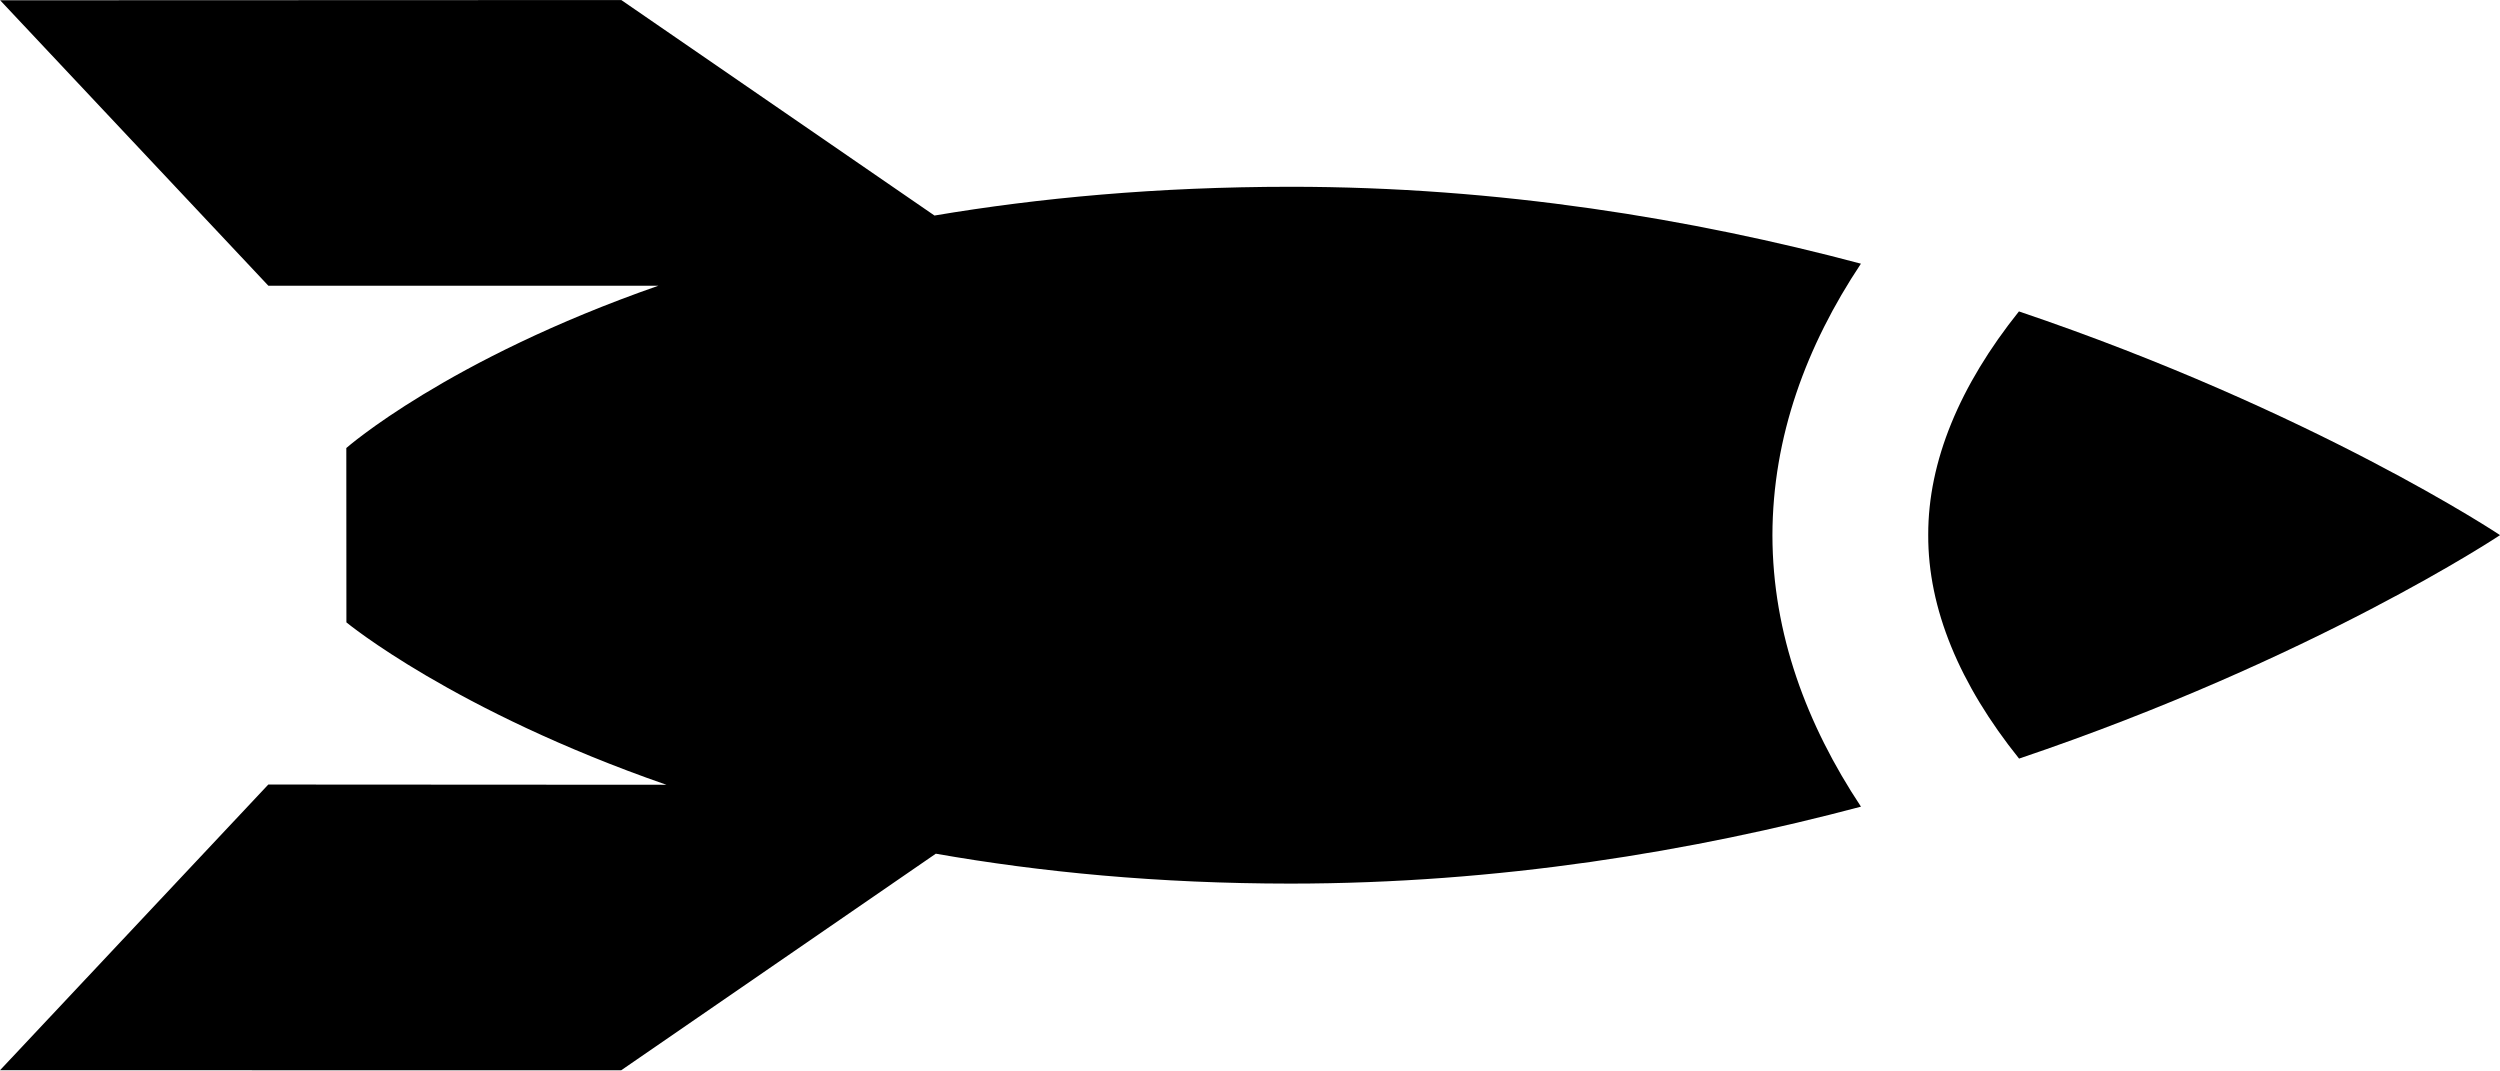
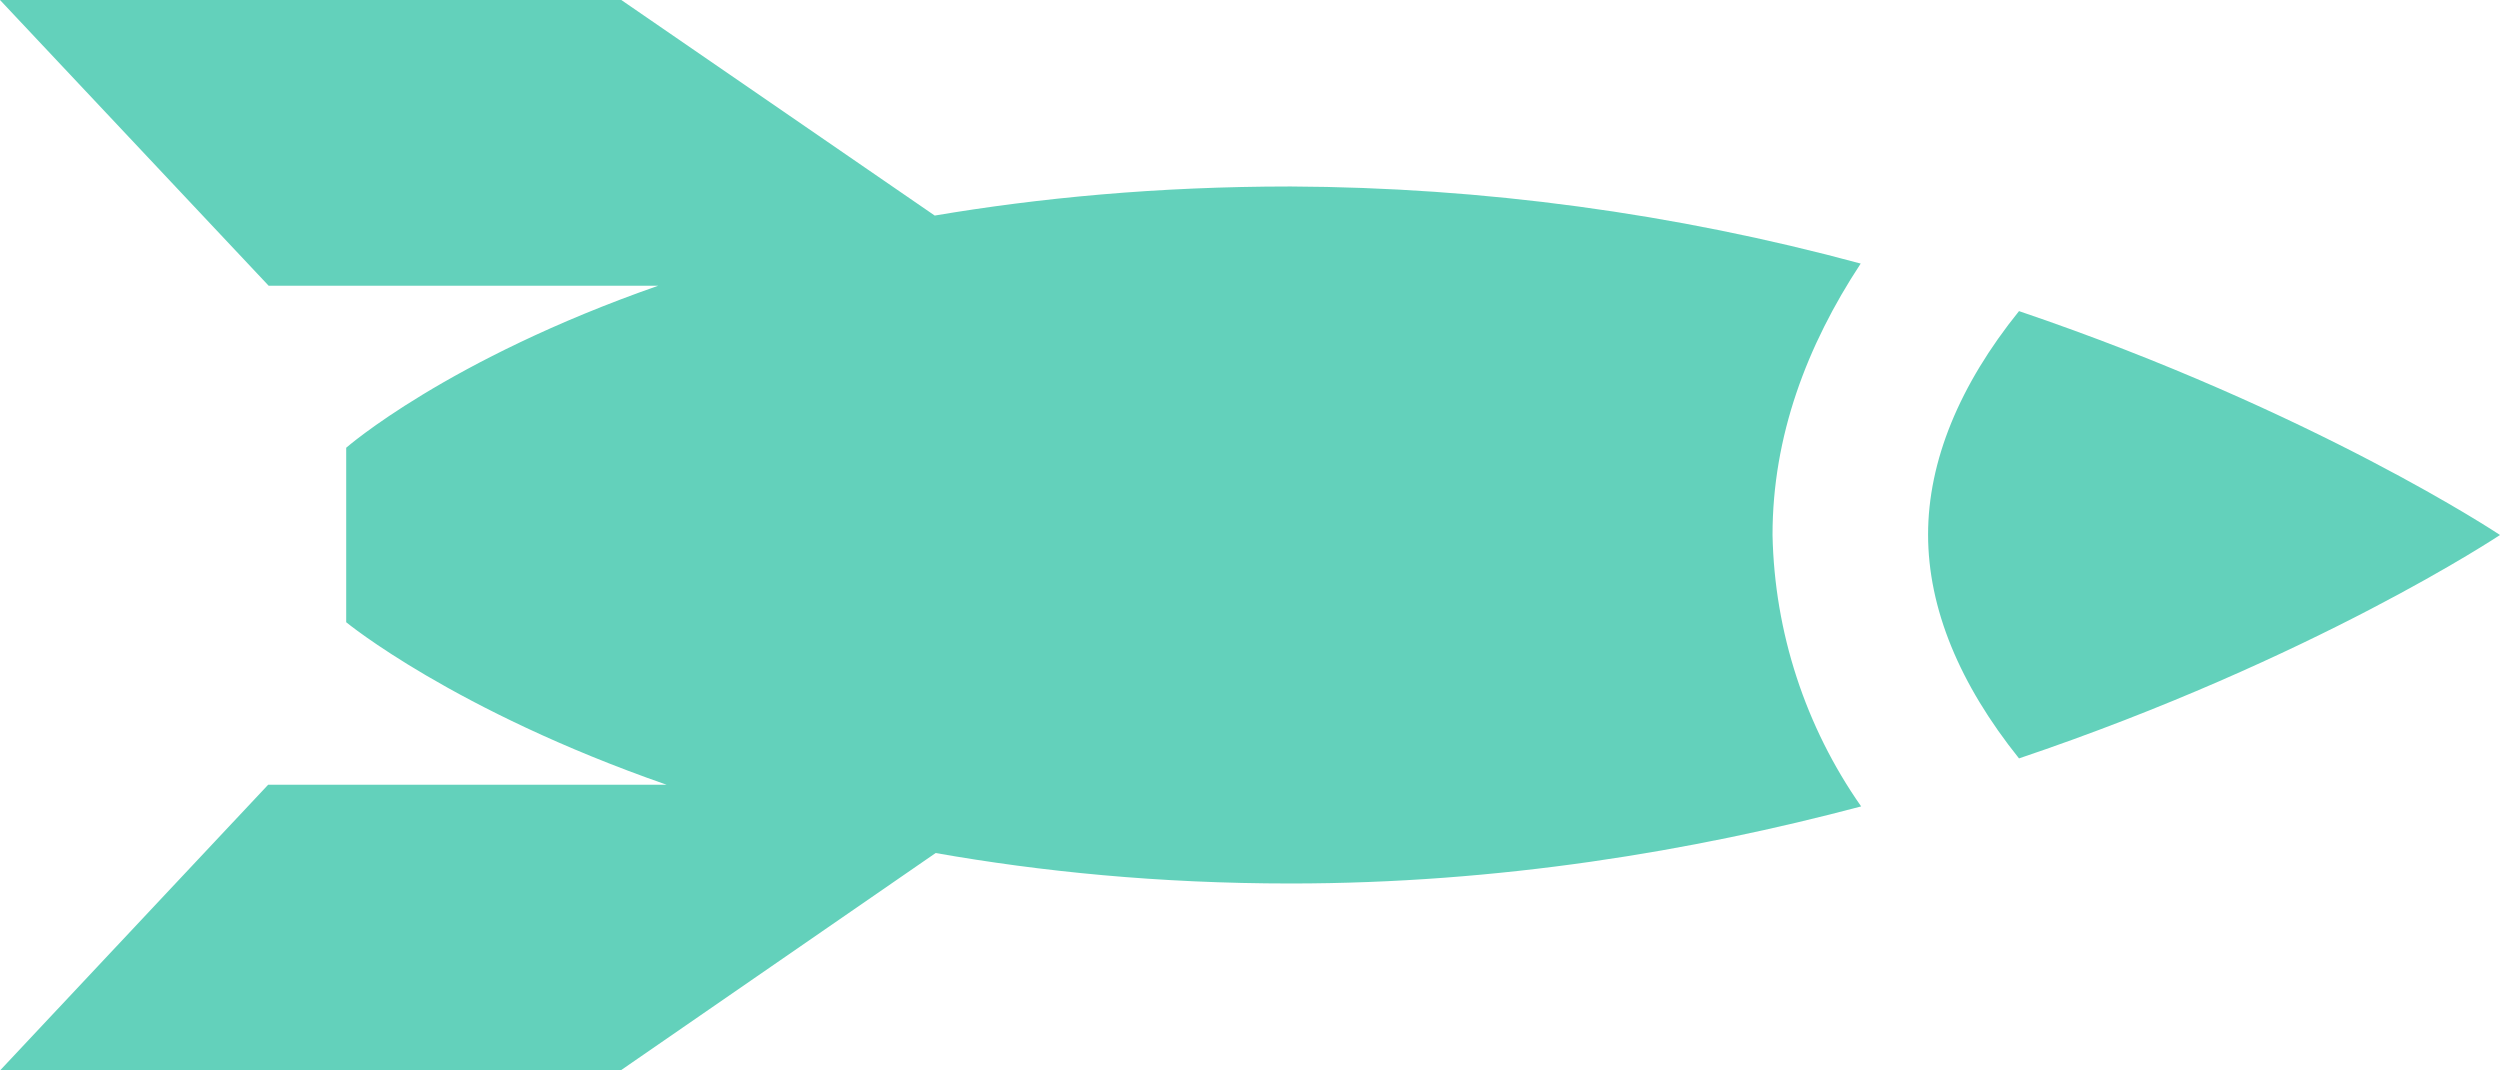
- <svg xmlns="http://www.w3.org/2000/svg" version="1.1" id="Layer_1" x="0px" y="0px" width="54.156px" height="23.183px" viewBox="612.532 500.386 54.156 23.183" enable-background="new 612.532 500.386 54.156 23.183" xml:space="preserve">
-   <g>
-     <path d="M652.844,506.098c-3.647-0.971-7.839-1.667-12.359-1.666c-2.891,0.001-5.457,0.243-7.71,0.623l-6.784-4.668l-13.456,0.005 l5.811,6.184h8.447c-4.58,1.598-6.759,3.515-6.759,3.515l0.002,3.777c0,0,2.313,1.912,6.931,3.518l-8.623-0.005l-5.811,6.188 l13.455,0.002l6.816-4.692c2.261,0.398,4.822,0.647,7.681,0.648c4.522-0.001,8.712-0.697,12.36-1.667 c-1.176-1.775-1.915-3.743-1.918-5.877C650.93,509.842,651.665,507.871,652.844,506.098z" />
-     <path d="M656.267,507.132c-1.284,1.605-1.969,3.25-1.965,4.84c-0.007,1.597,0.677,3.238,1.968,4.847 c6.399-2.162,10.419-4.841,10.419-4.841S662.67,509.298,656.267,507.132z" />
-   </g>
+ <svg xmlns="http://www.w3.org/2000/svg" width="54.16" height="23.18" viewBox="612.53 500.39 54.16 23.18">
+   <path fill="#63d1bb" d="M652.84 506.1a48.11 48.11 0 00-12.35-1.67c-2.9 0-5.46.25-7.71.63l-6.79-4.67h-13.46l5.82 6.19h8.44c-4.58 1.6-6.76 3.51-6.76 3.51v3.78s2.32 1.91 6.94 3.52h-8.63l-5.8 6.18h13.45l6.81-4.7c2.27.4 4.83.66 7.69.66 4.52 0 8.7-.7 12.36-1.67a10.62 10.62 0 01-1.92-5.88c0-2.14.74-4.1 1.91-5.88zM656.27 507.13c-1.29 1.6-1.97 3.25-1.97 4.84 0 1.6.68 3.24 1.97 4.85 6.4-2.16 10.42-4.84 10.42-4.84s-4.02-2.68-10.42-4.85z" />
</svg>
